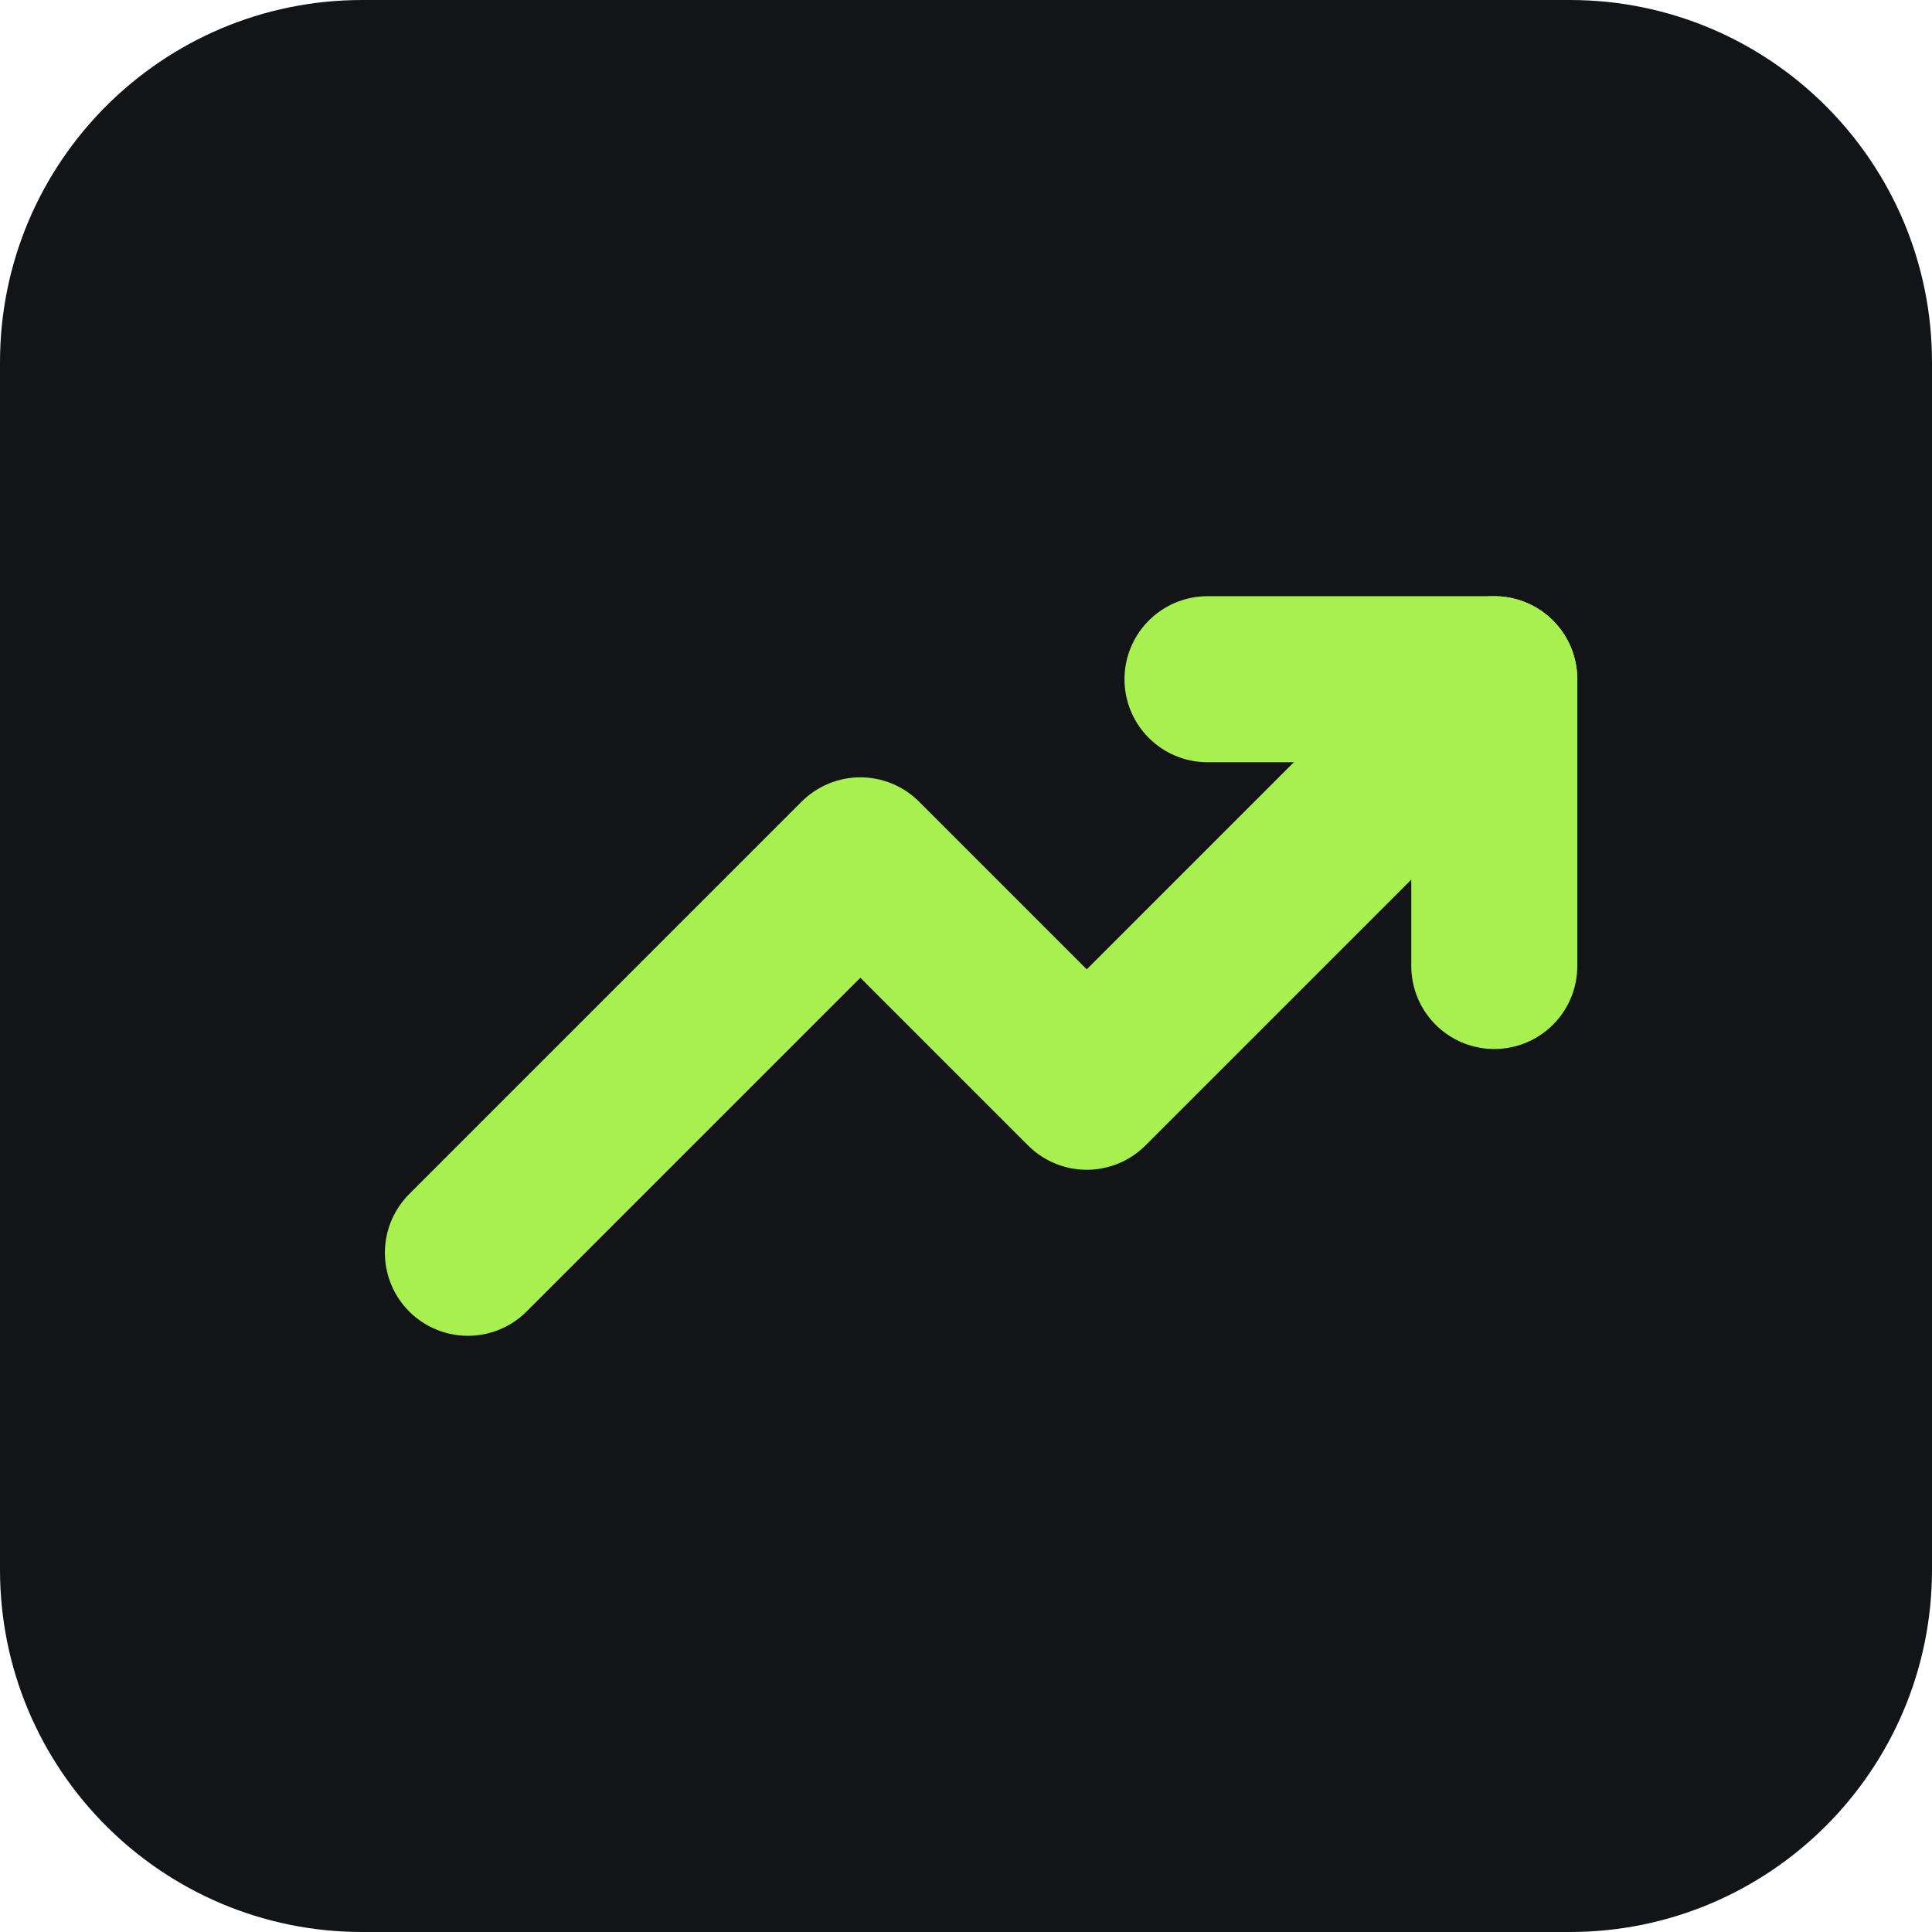
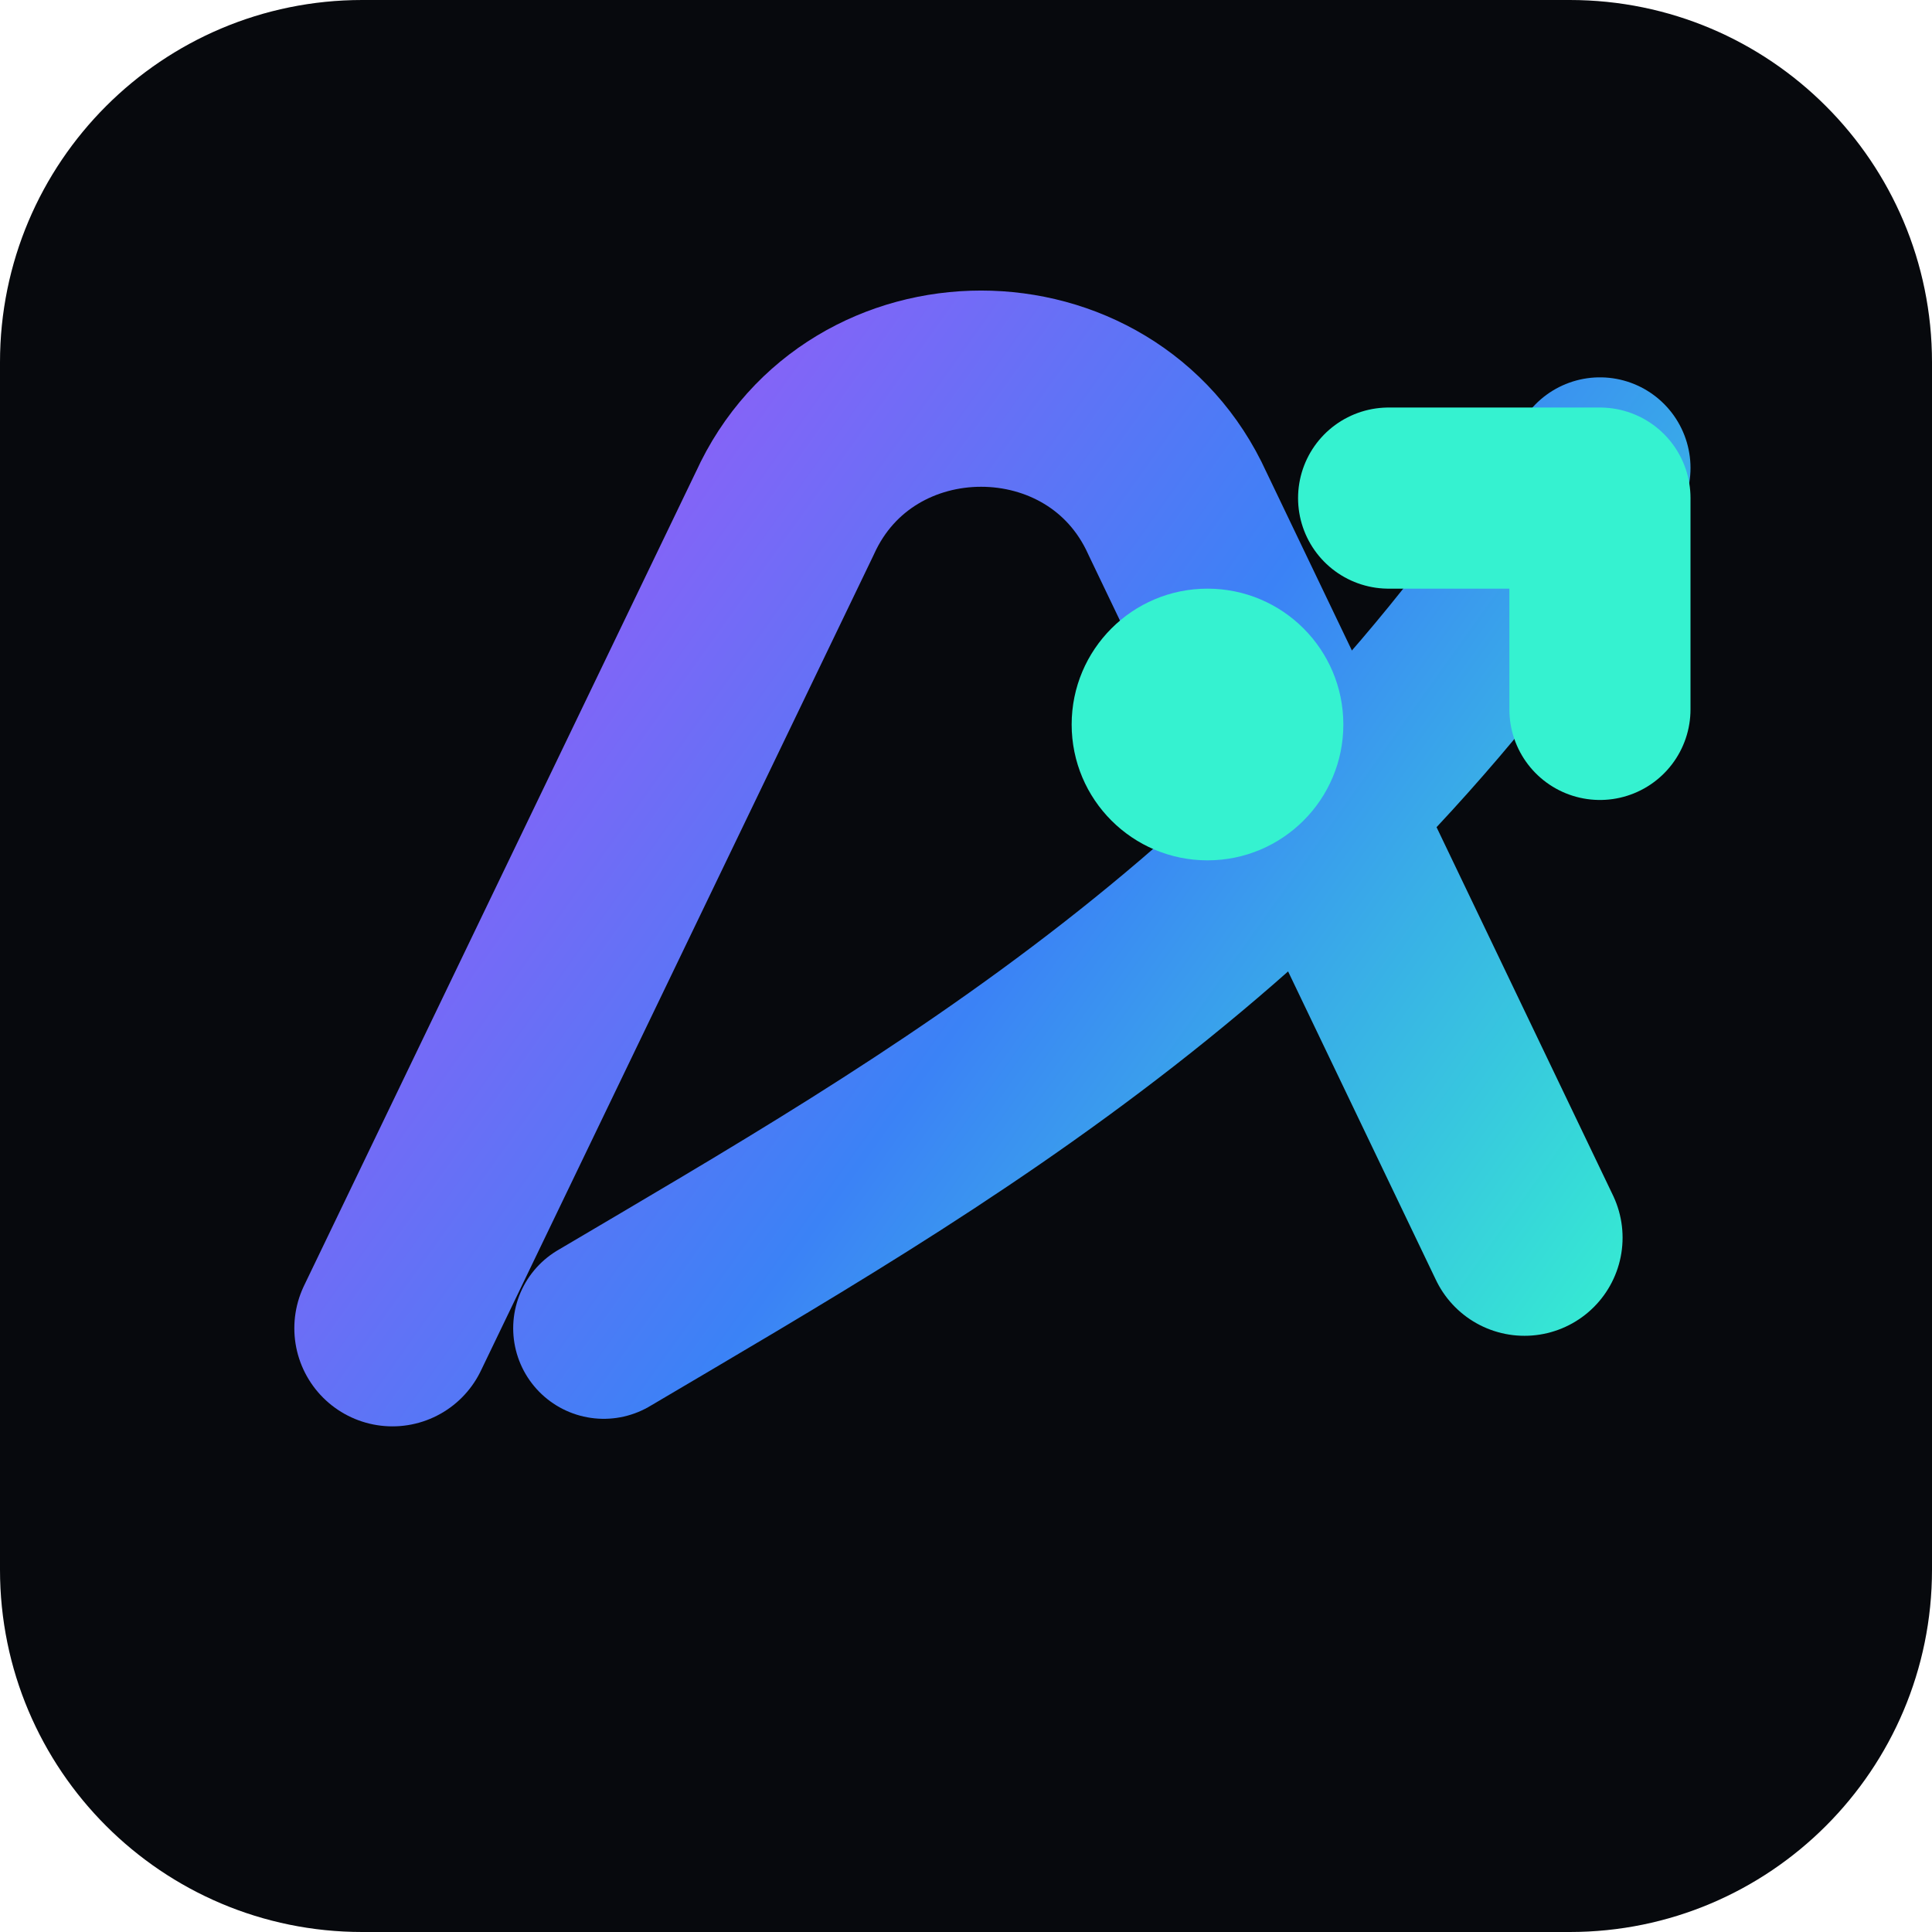
<svg xmlns="http://www.w3.org/2000/svg" width="128" height="128" viewBox="0 0 128 128" fill="none">
-   <rect width="128" height="128" rx="24" fill="#121417" />
-   <path d="M31 83L57 57L72 72L99 45" stroke="#A7F04F" stroke-width="11" stroke-linecap="round" stroke-linejoin="round" />
-   <path d="M80 45H99V64" stroke="#A7F04F" stroke-width="11" stroke-linecap="round" stroke-linejoin="round" />
+   <rect width="128" height="128" rx="24" fill="#07090D" />
+   <path d="M26 88L52 34C57 23 73 23 78 34L101 82" stroke="url(#ascendGradient)" stroke-width="13" stroke-linecap="round" stroke-linejoin="round" />
+   <path d="M40 88C62 75 87 61 106 31" stroke="url(#ascendGradient)" stroke-width="12" stroke-linecap="round" />
+   <path d="M92 33H106V47" stroke="#35F2D0" stroke-width="12" stroke-linecap="round" stroke-linejoin="round" />
+   <circle cx="80" cy="48" r="9" fill="#35F2D0" />
+   <defs>
+     <linearGradient id="ascendGradient" x1="26" y1="28" x2="110" y2="88" gradientUnits="userSpaceOnUse">
+       <stop stop-color="#A855F7" />
+       <stop offset="0.52" stop-color="#3B82F6" />
+       <stop offset="1" stop-color="#35F2D0" />
+     </linearGradient>
+   </defs>
</svg>
